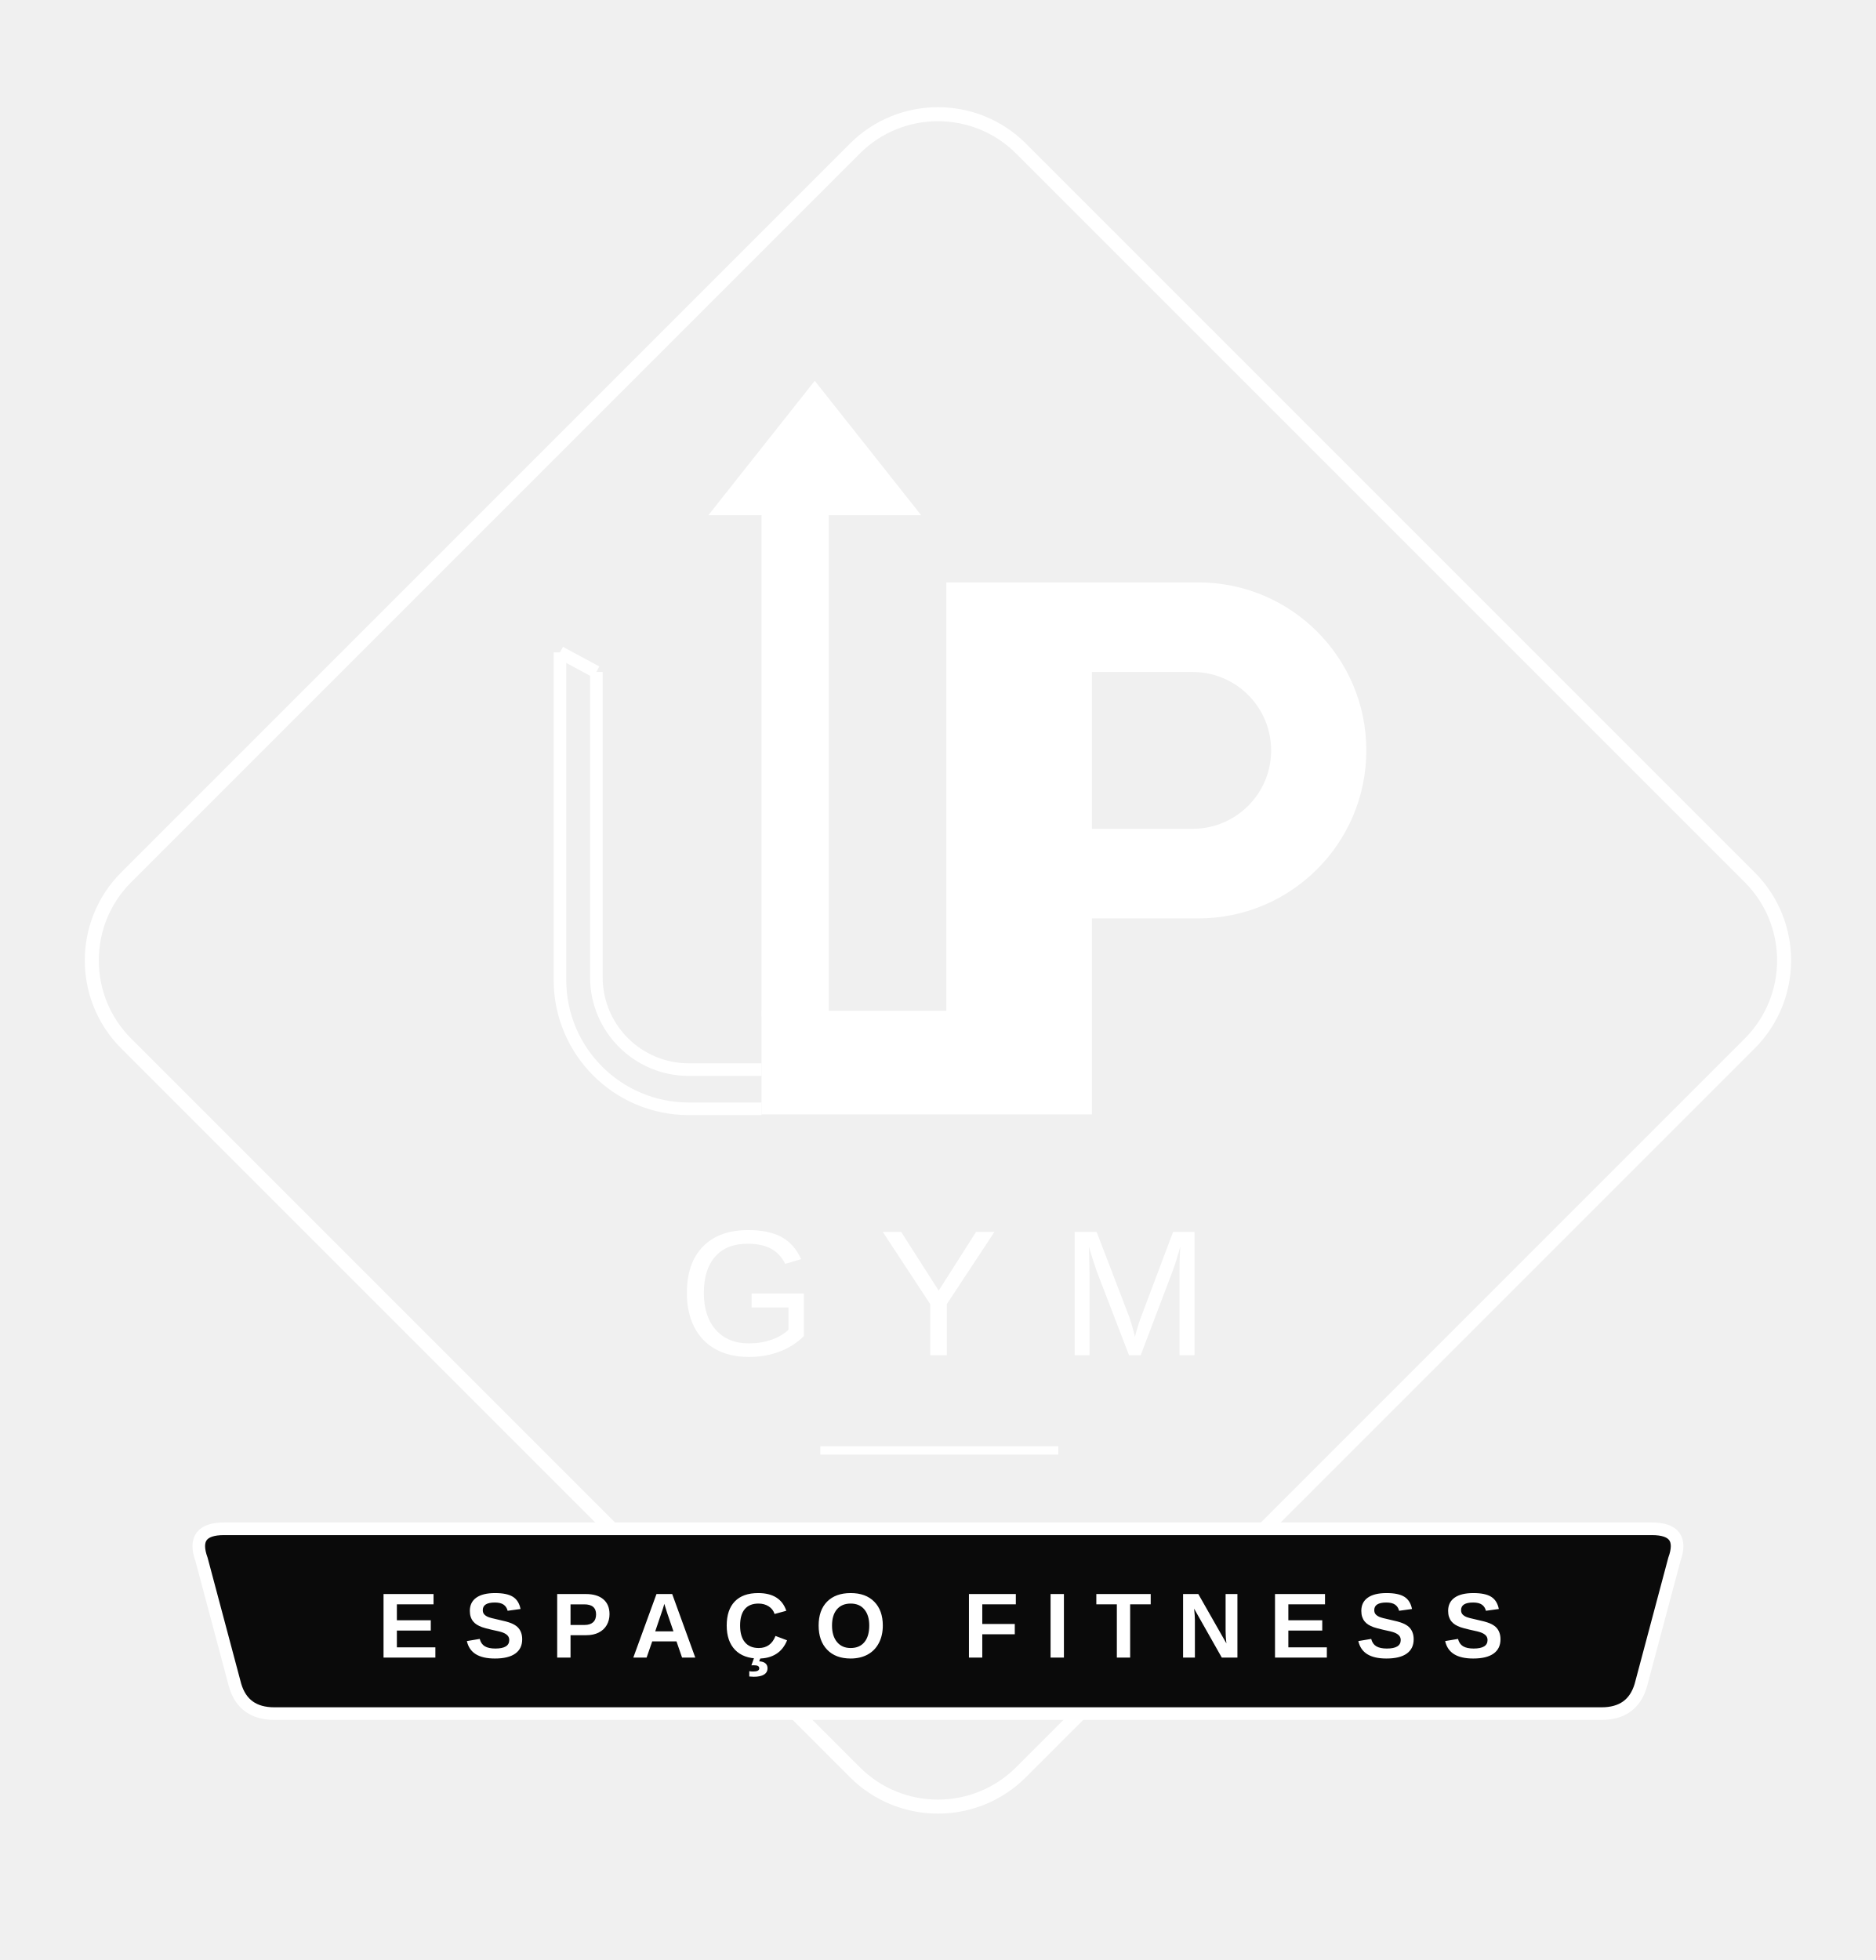
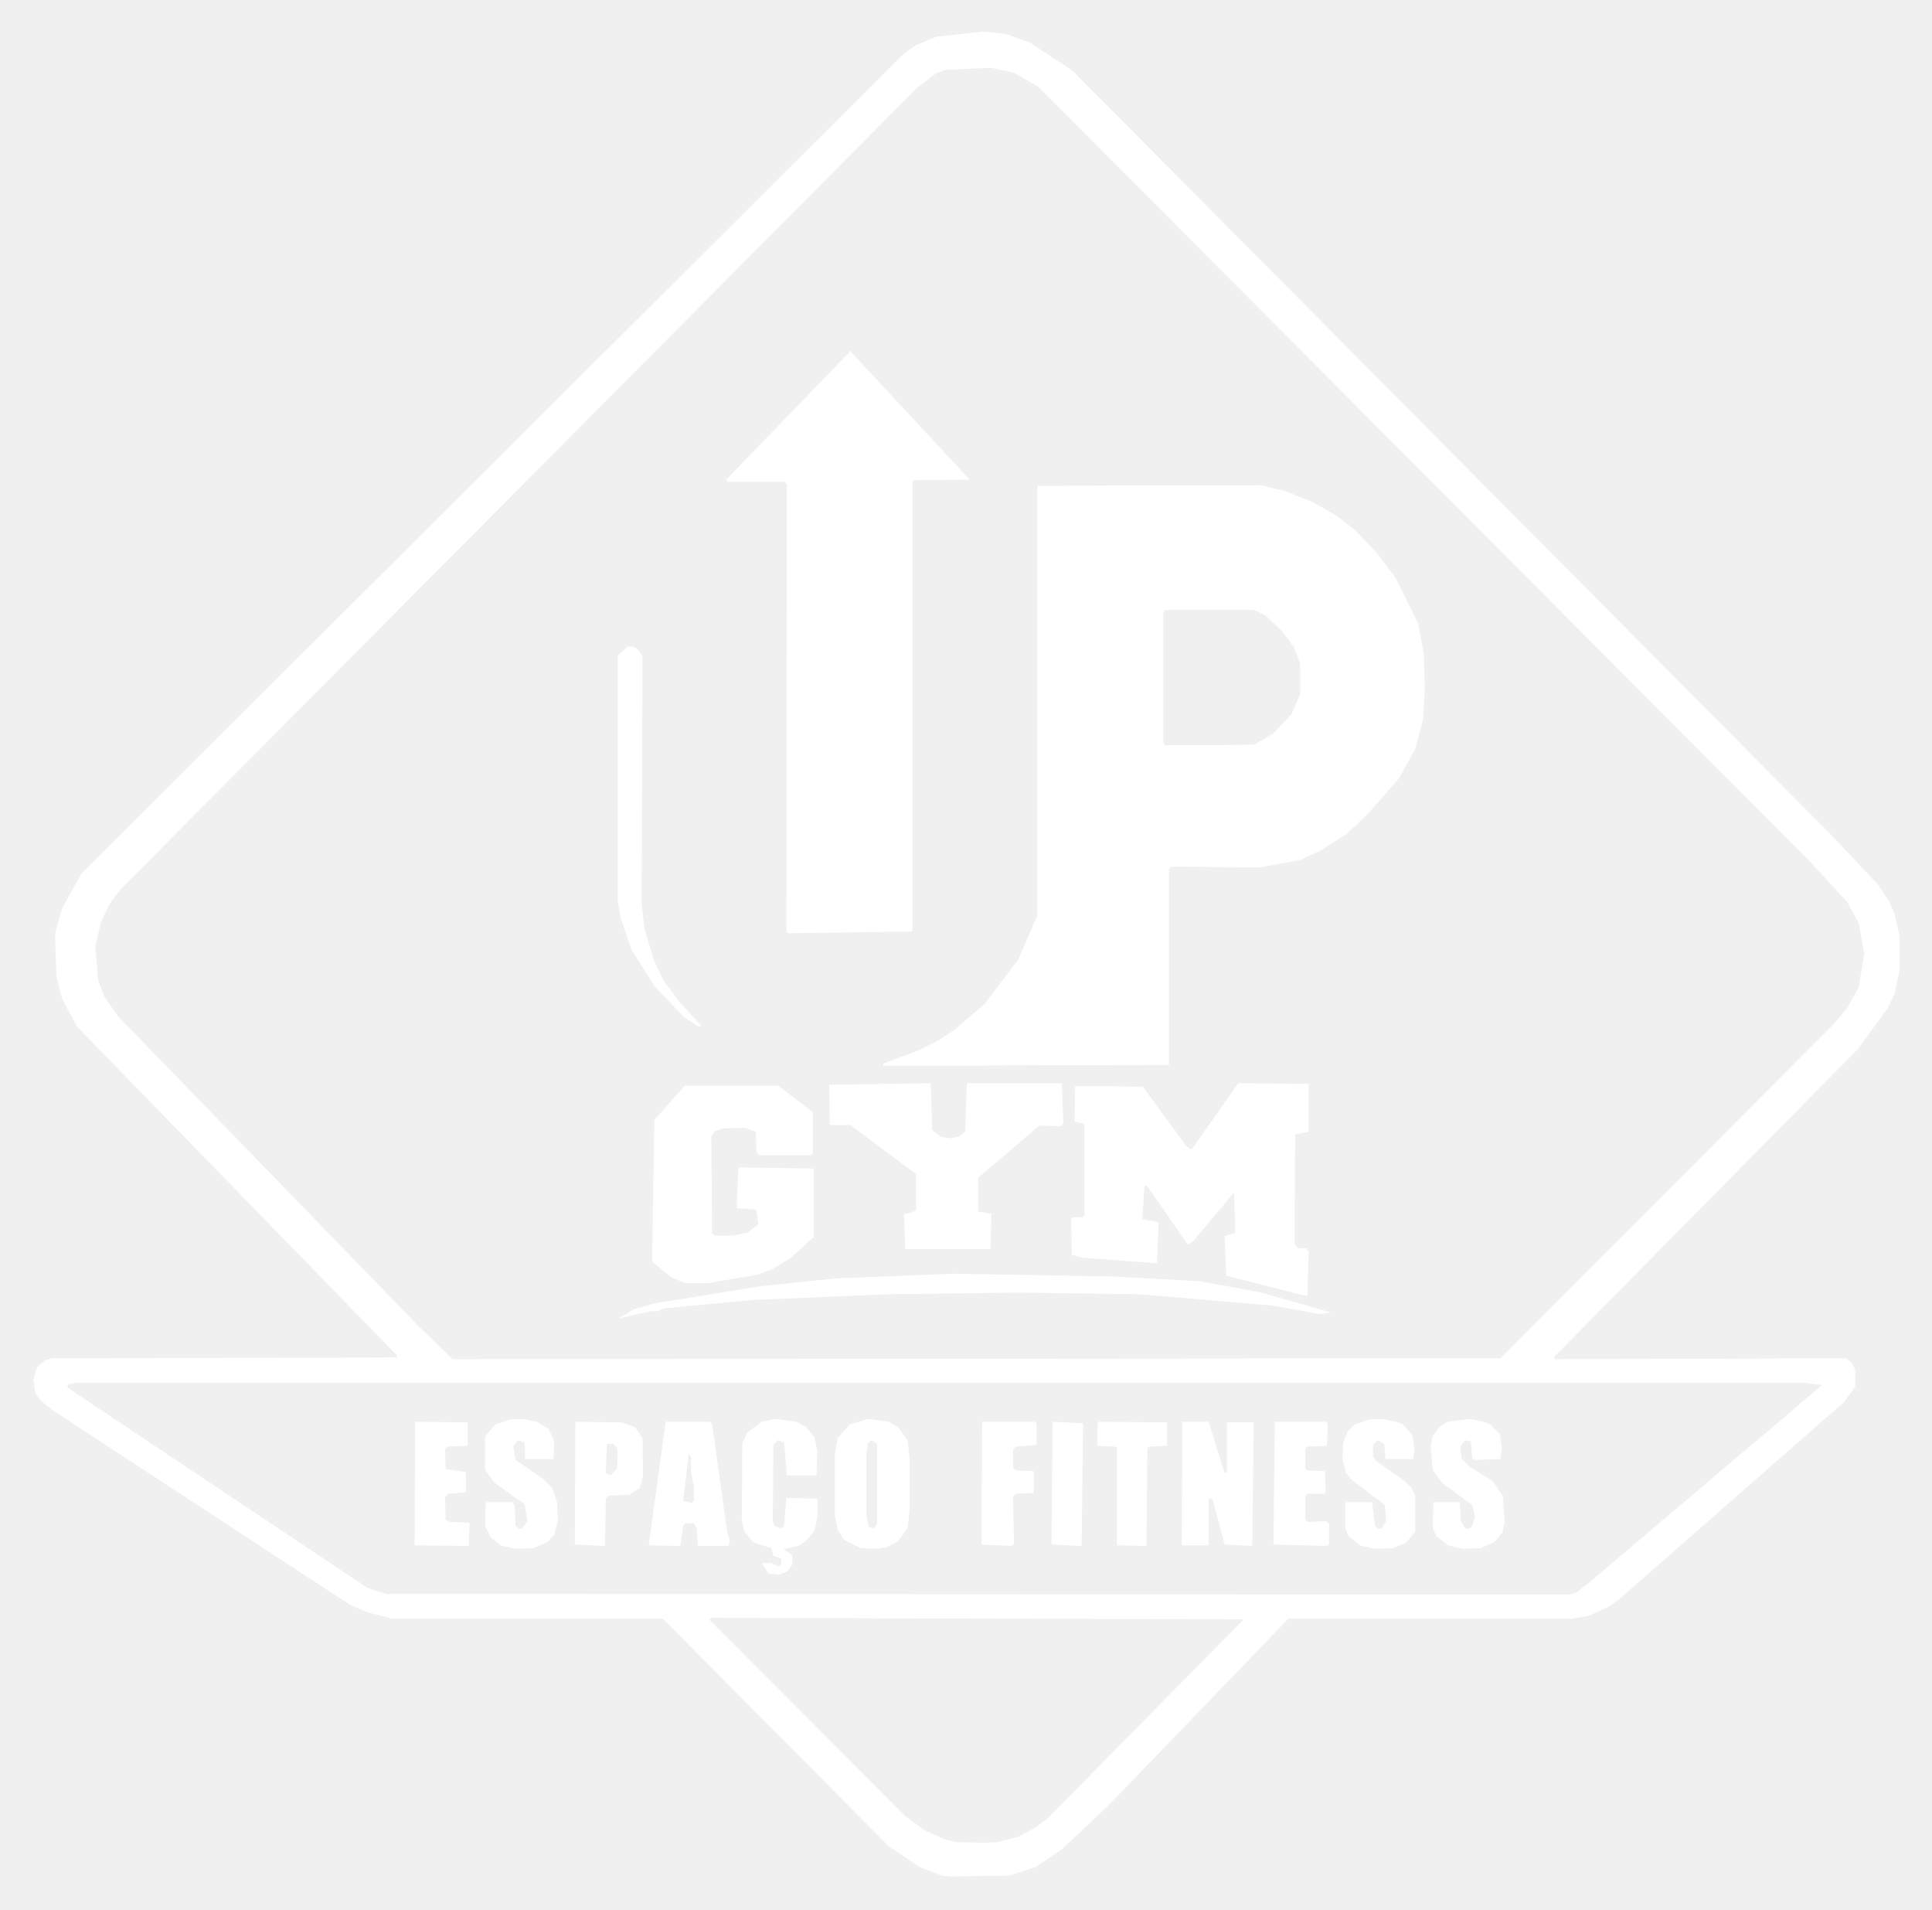
- <svg xmlns="http://www.w3.org/2000/svg" viewBox="40 22 670 700" role="img" aria-label="UP Gym Espaço Fitness">
-   <g fill="none" stroke="#FFFFFF">
-     <rect x="149" y="139" width="452" height="452" rx="42" transform="rotate(45 375 365)" stroke-width="5" />
-   </g>
-   <g fill="#FFFFFF">
-     <path d="M293 206 331 158 369 206Z" />
-     <rect x="312" y="200" width="24" height="185" />
-     <path fill-rule="evenodd" d="M378 230H468A60 60 0 0 1 468 350H430V420H312V383H378ZM430 262H466A28 28 0 0 1 466 318H430Z" />
-   </g>
-   <g fill="none" stroke="#FFFFFF" stroke-width="4.5">
-     <path d="M240 255V372A46 46 0 0 0 286 418H312" />
-     <path d="M253 262V371A33 33 0 0 0 286 404H312" />
-     <path d="M240 255 253 262" />
-   </g>
-   <text x="377" y="506" fill="#FFFFFF" text-anchor="middle" font-family="Montserrat, 'Helvetica Neue', Arial, sans-serif" font-size="64" font-weight="400" letter-spacing="22">GYM</text>
-   <path d="M333 540H418" stroke="#FFFFFF" stroke-width="3" />
-   <path d="M120 568H630Q642 568 638 579L626 624Q623 634 612 634H138Q127 634 124 624L112 579Q108 568 120 568Z" fill="#0A0A0A" stroke="#FFFFFF" stroke-width="4.5" />
-   <text x="376" y="614" fill="#FFFFFF" text-anchor="middle" font-family="Montserrat, 'Helvetica Neue', Arial, sans-serif" font-size="33" font-weight="600" letter-spacing="9">ESPAÇO FITNESS</text>
+ <svg xmlns="http://www.w3.org/2000/svg" viewBox="0 0 685 677" role="img" aria-label="UP Gym Espaço Fitness">
+   <path fill="#FFFFFF" fill-rule="evenodd" d="M251.5 574.2 L252.2 573.5 L441.0 574.0 L372.0 644.0 L367.2 647.8 L361.2 651.0 L353.8 653.0 L349.2 653.2 L338.8 653.0 L335.0 652.0 L328.2 649.0 L321.2 644.0ZM244.2 515.5 L245.0 516.5 L245.0 522.2 L246.0 527.0 L246.0 532.0 L245.2 532.8 L242.2 532.0ZM215.2 511.8 L217.5 511.8 L218.8 513.5 L219.0 515.5 L218.8 520.5 L216.5 523.0 L214.8 522.2ZM309.0 510.5 L311.0 511.8 L311.0 540.2 L309.8 541.8 L308.0 541.2 L307.2 536.8 L307.2 514.8 L307.8 511.5ZM452.0 504.0 L451.5 547.5 L470.5 548.0 L471.2 547.5 L471.2 540.0 L470.2 539.2 L463.5 539.5 L462.8 538.5 L462.8 530.2 L463.5 529.5 L469.5 529.5 L470.0 528.8 L469.8 521.5 L463.5 521.2 L462.8 520.5 L462.8 513.5 L463.5 512.8 L470.5 512.5 L470.8 504.8 L470.2 504.0ZM419.2 504.0 L419.0 547.8 L428.5 547.8 L428.5 531.8 L429.2 531.0 L430.0 531.8 L434.2 547.5 L444.0 548.0 L444.5 504.2 L435.0 504.2 L435.0 521.8 L434.2 522.2 L428.5 504.0ZM389.2 504.0 L389.0 512.5 L395.5 512.8 L396.0 513.5 L396.0 547.8 L406.5 548.0 L406.8 513.5 L407.5 512.8 L413.8 512.5 L413.8 504.2ZM373.2 504.0 L372.8 547.5 L383.5 548.0 L384.0 504.5ZM348.2 504.0 L348.0 547.5 L358.8 548.0 L359.5 547.5 L359.2 530.5 L360.2 529.5 L366.5 529.2 L366.5 521.5 L360.2 521.2 L359.2 520.2 L359.2 513.8 L360.2 512.8 L367.5 512.2 L367.5 504.8 L367.0 504.0ZM236.0 504.0 L230.0 547.8 L241.2 548.0 L242.2 540.8 L243.0 540.0 L246.0 540.0 L247.0 541.8 L247.5 548.0 L258.2 548.0 L258.8 546.2 L257.8 543.0 L252.5 504.8 L251.8 504.0ZM204.0 504.0 L203.8 547.5 L214.5 548.0 L214.8 531.2 L215.8 530.2 L223.2 529.8 L226.8 527.5 L228.0 523.5 L227.8 509.8 L225.2 506.0 L220.5 504.2ZM147.2 504.0 L147.0 547.8 L166.2 548.0 L166.5 539.8 L159.5 539.5 L158.0 538.8 L157.8 530.8 L158.8 529.5 L165.2 529.0 L165.2 521.8 L158.0 520.8 L157.8 513.8 L158.5 512.8 L165.8 512.5 L165.8 504.2ZM513.2 504.0 L510.2 506.0 L508.0 509.0 L507.2 512.8 L508.0 521.2 L511.5 525.8 L522.0 533.5 L523.0 538.0 L522.0 540.8 L521.0 541.8 L519.5 541.8 L518.0 539.2 L517.5 532.5 L508.2 532.5 L508.0 541.5 L509.2 544.5 L513.5 547.8 L518.5 549.0 L525.0 548.8 L530.0 546.5 L532.8 543.0 L533.5 539.2 L532.8 530.2 L529.2 525.0 L521.0 519.8 L518.2 517.0 L517.8 512.8 L519.5 510.5 L521.5 511.0 L522.0 517.0 L522.8 517.5 L532.0 517.2 L532.5 513.5 L531.8 508.5 L528.5 505.0 L526.2 504.0 L521.2 503.0ZM485.5 503.2 L480.2 505.0 L477.8 507.5 L476.2 511.5 L476.0 517.5 L477.2 522.0 L478.8 524.2 L491.0 533.5 L491.5 539.2 L489.8 541.8 L488.5 541.8 L487.5 540.8 L486.5 532.5 L477.0 532.5 L477.0 541.8 L478.2 544.5 L482.2 547.8 L487.5 549.0 L494.0 548.8 L498.5 546.8 L501.8 543.0 L501.8 530.2 L500.5 527.5 L498.0 525.0 L487.8 517.8 L486.8 516.2 L486.8 512.2 L488.5 510.5 L490.8 511.8 L491.2 517.2 L501.0 517.2 L501.5 513.8 L500.8 508.8 L497.5 505.0 L495.2 504.0 L490.0 503.0ZM307.8 503.0 L301.2 505.0 L297.0 509.8 L296.0 515.5 L296.0 536.8 L297.0 542.2 L299.2 545.8 L305.2 548.8 L311.2 549.0 L314.2 548.5 L318.2 546.5 L321.8 541.8 L322.5 535.5 L322.5 517.0 L321.8 510.5 L318.5 506.0 L315.2 504.0ZM274.8 503.0 L270.0 504.0 L265.0 507.8 L263.2 511.5 L263.0 539.0 L264.0 543.0 L267.2 546.8 L273.5 548.8 L274.2 551.5 L277.0 552.5 L277.0 554.5 L276.0 555.2 L273.2 554.0 L270.2 554.2 L272.5 557.8 L276.2 558.2 L279.2 557.0 L281.0 554.5 L280.8 551.2 L277.8 549.2 L283.5 547.8 L286.0 546.0 L288.8 542.5 L289.8 537.8 L289.8 531.2 L278.8 531.0 L278.0 540.8 L277.0 541.8 L274.8 541.0 L274.0 539.2 L274.2 512.2 L275.8 510.5 L278.0 511.2 L279.0 523.0 L289.5 523.0 L289.8 514.5 L288.8 509.5 L286.0 506.0 L282.5 504.0ZM180.8 503.2 L175.5 505.0 L172.0 509.2 L172.0 521.0 L175.2 525.5 L186.0 533.2 L187.0 539.2 L185.2 541.8 L183.8 541.8 L182.8 540.8 L182.5 533.8 L181.8 532.5 L172.2 532.5 L172.0 541.0 L174.0 545.0 L177.5 547.8 L182.8 549.0 L189.2 548.8 L194.2 546.5 L196.5 544.0 L197.8 539.2 L197.5 532.5 L195.8 527.5 L192.5 524.2 L182.8 517.5 L182.0 512.8 L183.8 510.5 L186.0 511.2 L186.2 517.2 L196.2 517.2 L196.5 510.8 L194.5 506.5 L190.5 504.0 L185.2 503.0ZM23.8 491.8 L24.2 490.8 L26.8 490.2 L640.0 490.2 L646.0 491.0 L563.2 561.2 L558.5 564.8 L555.8 565.2 L137.0 565.0 L130.5 563.0ZM219.0 467.5 L230.5 464.8 L233.2 464.8 L235.2 463.8 L267.2 460.8 L313.8 458.8 L361.2 458.2 L404.5 458.8 L451.2 462.8 L468.0 465.8 L471.8 465.2 L446.5 458.0 L425.5 454.2 L394.8 452.5 L337.8 451.5 L295.8 453.2 L269.2 456.0 L232.2 462.0 L225.0 464.0ZM242.8 384.8 L232.0 397.0 L231.2 447.2 L238.0 452.8 L242.8 454.8 L251.2 454.8 L268.8 451.8 L274.0 449.8 L280.5 445.8 L288.5 438.5 L288.5 414.2 L261.8 413.8 L261.2 428.2 L268.2 428.8 L268.8 434.0 L265.0 437.0 L259.8 438.0 L253.5 438.0 L252.5 437.2 L252.2 402.8 L253.5 401.0 L256.2 400.0 L264.2 399.8 L268.0 401.2 L268.2 408.2 L269.2 409.5 L287.5 409.5 L288.2 408.8 L288.2 394.2 L275.8 384.8ZM294.0 384.5 L294.2 398.8 L301.5 398.8 L324.8 416.2 L324.8 429.2 L320.5 430.5 L321.0 442.8 L351.2 442.8 L351.5 430.2 L346.8 429.5 L346.8 417.5 L368.5 399.0 L376.2 399.2 L377.0 398.2 L376.5 384.0 L342.8 384.0 L342.2 401.2 L340.2 402.8 L337.2 403.5 L333.5 403.0 L330.5 400.5 L330.0 384.0ZM464.0 384.2 L439.0 384.0 L422.5 407.5 L420.8 406.5 L405.2 385.2 L381.2 385.0 L381.0 397.5 L384.5 398.5 L384.5 430.8 L383.8 431.5 L380.2 431.5 L379.8 432.5 L380.0 444.8 L383.8 445.8 L410.2 447.8 L410.8 433.2 L405.0 432.2 L405.8 420.0 L407.0 420.8 L421.2 441.2 L423.2 439.8 L437.5 422.8 L438.0 437.0 L434.2 438.2 L434.8 452.2 L463.5 459.5 L464.0 443.5 L463.0 442.5 L460.2 442.5 L459.0 441.0 L459.2 402.2 L464.0 401.2ZM222.5 229.2 L219.0 232.5 L219.0 319.2 L220.2 326.0 L224.0 336.8 L232.0 349.5 L242.5 360.5 L247.5 363.8 L248.8 363.8 L240.8 355.0 L235.2 347.5 L231.8 340.2 L228.5 329.2 L227.5 320.5 L227.8 232.5 L226.2 230.2 L224.5 229.2ZM413.2 216.2 L444.5 216.2 L448.8 218.2 L455.0 224.2 L458.8 229.5 L461.0 235.2 L461.0 246.0 L458.0 253.0 L451.5 260.0 L444.5 264.0 L413.2 264.2 L412.5 263.5 L412.5 217.0ZM480.5 188.0 L474.2 183.0 L465.5 178.0 L455.5 174.0 L447.0 172.0 L367.8 172.2 L367.8 324.5 L361.0 340.2 L349.0 356.0 L338.5 365.0 L333.2 368.5 L326.5 372.0 L313.2 377.0 L313.0 377.8 L414.5 377.5 L414.5 308.0 L415.2 307.2 L446.5 307.5 L461.2 304.8 L468.2 301.5 L477.2 295.8 L485.0 288.5 L495.8 276.2 L501.8 265.5 L504.5 255.2 L505.2 245.0 L504.8 231.5 L502.8 221.0 L494.8 204.8 L488.0 195.8ZM301.5 124.5 L257.5 170.0 L257.8 170.8 L278.2 170.8 L279.0 171.8 L278.8 330.2 L279.5 330.8 L323.5 330.2 L323.5 171.0 L324.2 170.2 L343.8 170.0ZM35.8 326.8 L38.8 320.5 L42.8 315.2 L325.5 30.8 L332.2 25.8 L335.2 24.8 L351.2 24.0 L359.5 25.8 L368.2 30.8 L641.8 305.5 L655.0 319.8 L659.0 327.2 L661.0 338.0 L659.0 350.0 L654.8 357.5 L650.0 363.2 L532.0 481.5 L160.5 481.8 L148.8 470.5 L41.8 360.2 L37.0 353.2 L34.8 347.5 L33.8 335.5ZM348.5 11.2 L332.0 13.0 L324.8 16.0 L320.5 19.0 L29.0 309.5 L22.0 322.0 L19.5 331.0 L20.0 346.2 L22.0 354.0 L27.2 363.8 L140.5 480.2 L140.8 481.2 L18.5 481.5 L16.0 482.2 L13.2 484.5 L11.8 489.2 L12.5 493.8 L14.2 496.2 L18.5 499.8 L124.0 568.8 L130.2 571.5 L139.0 573.8 L235.0 573.8 L315.2 654.5 L326.0 661.8 L333.8 664.8 L337.0 665.2 L358.2 664.8 L367.2 661.8 L376.5 655.5 L392.8 640.2 L456.8 573.8 L557.2 573.8 L563.2 572.8 L570.0 569.8 L574.2 566.8 L653.8 497.0 L657.8 491.5 L657.8 485.5 L656.5 483.0 L654.5 481.5 L551.5 481.8 L551.0 481.0 L658.8 371.8 L669.2 357.5 L671.8 352.0 L673.5 344.0 L673.5 331.8 L671.8 324.2 L669.8 319.5 L665.8 313.5 L649.5 296.2 L380.2 25.0 L365.0 15.0 L356.5 12.0Z" />
</svg>
